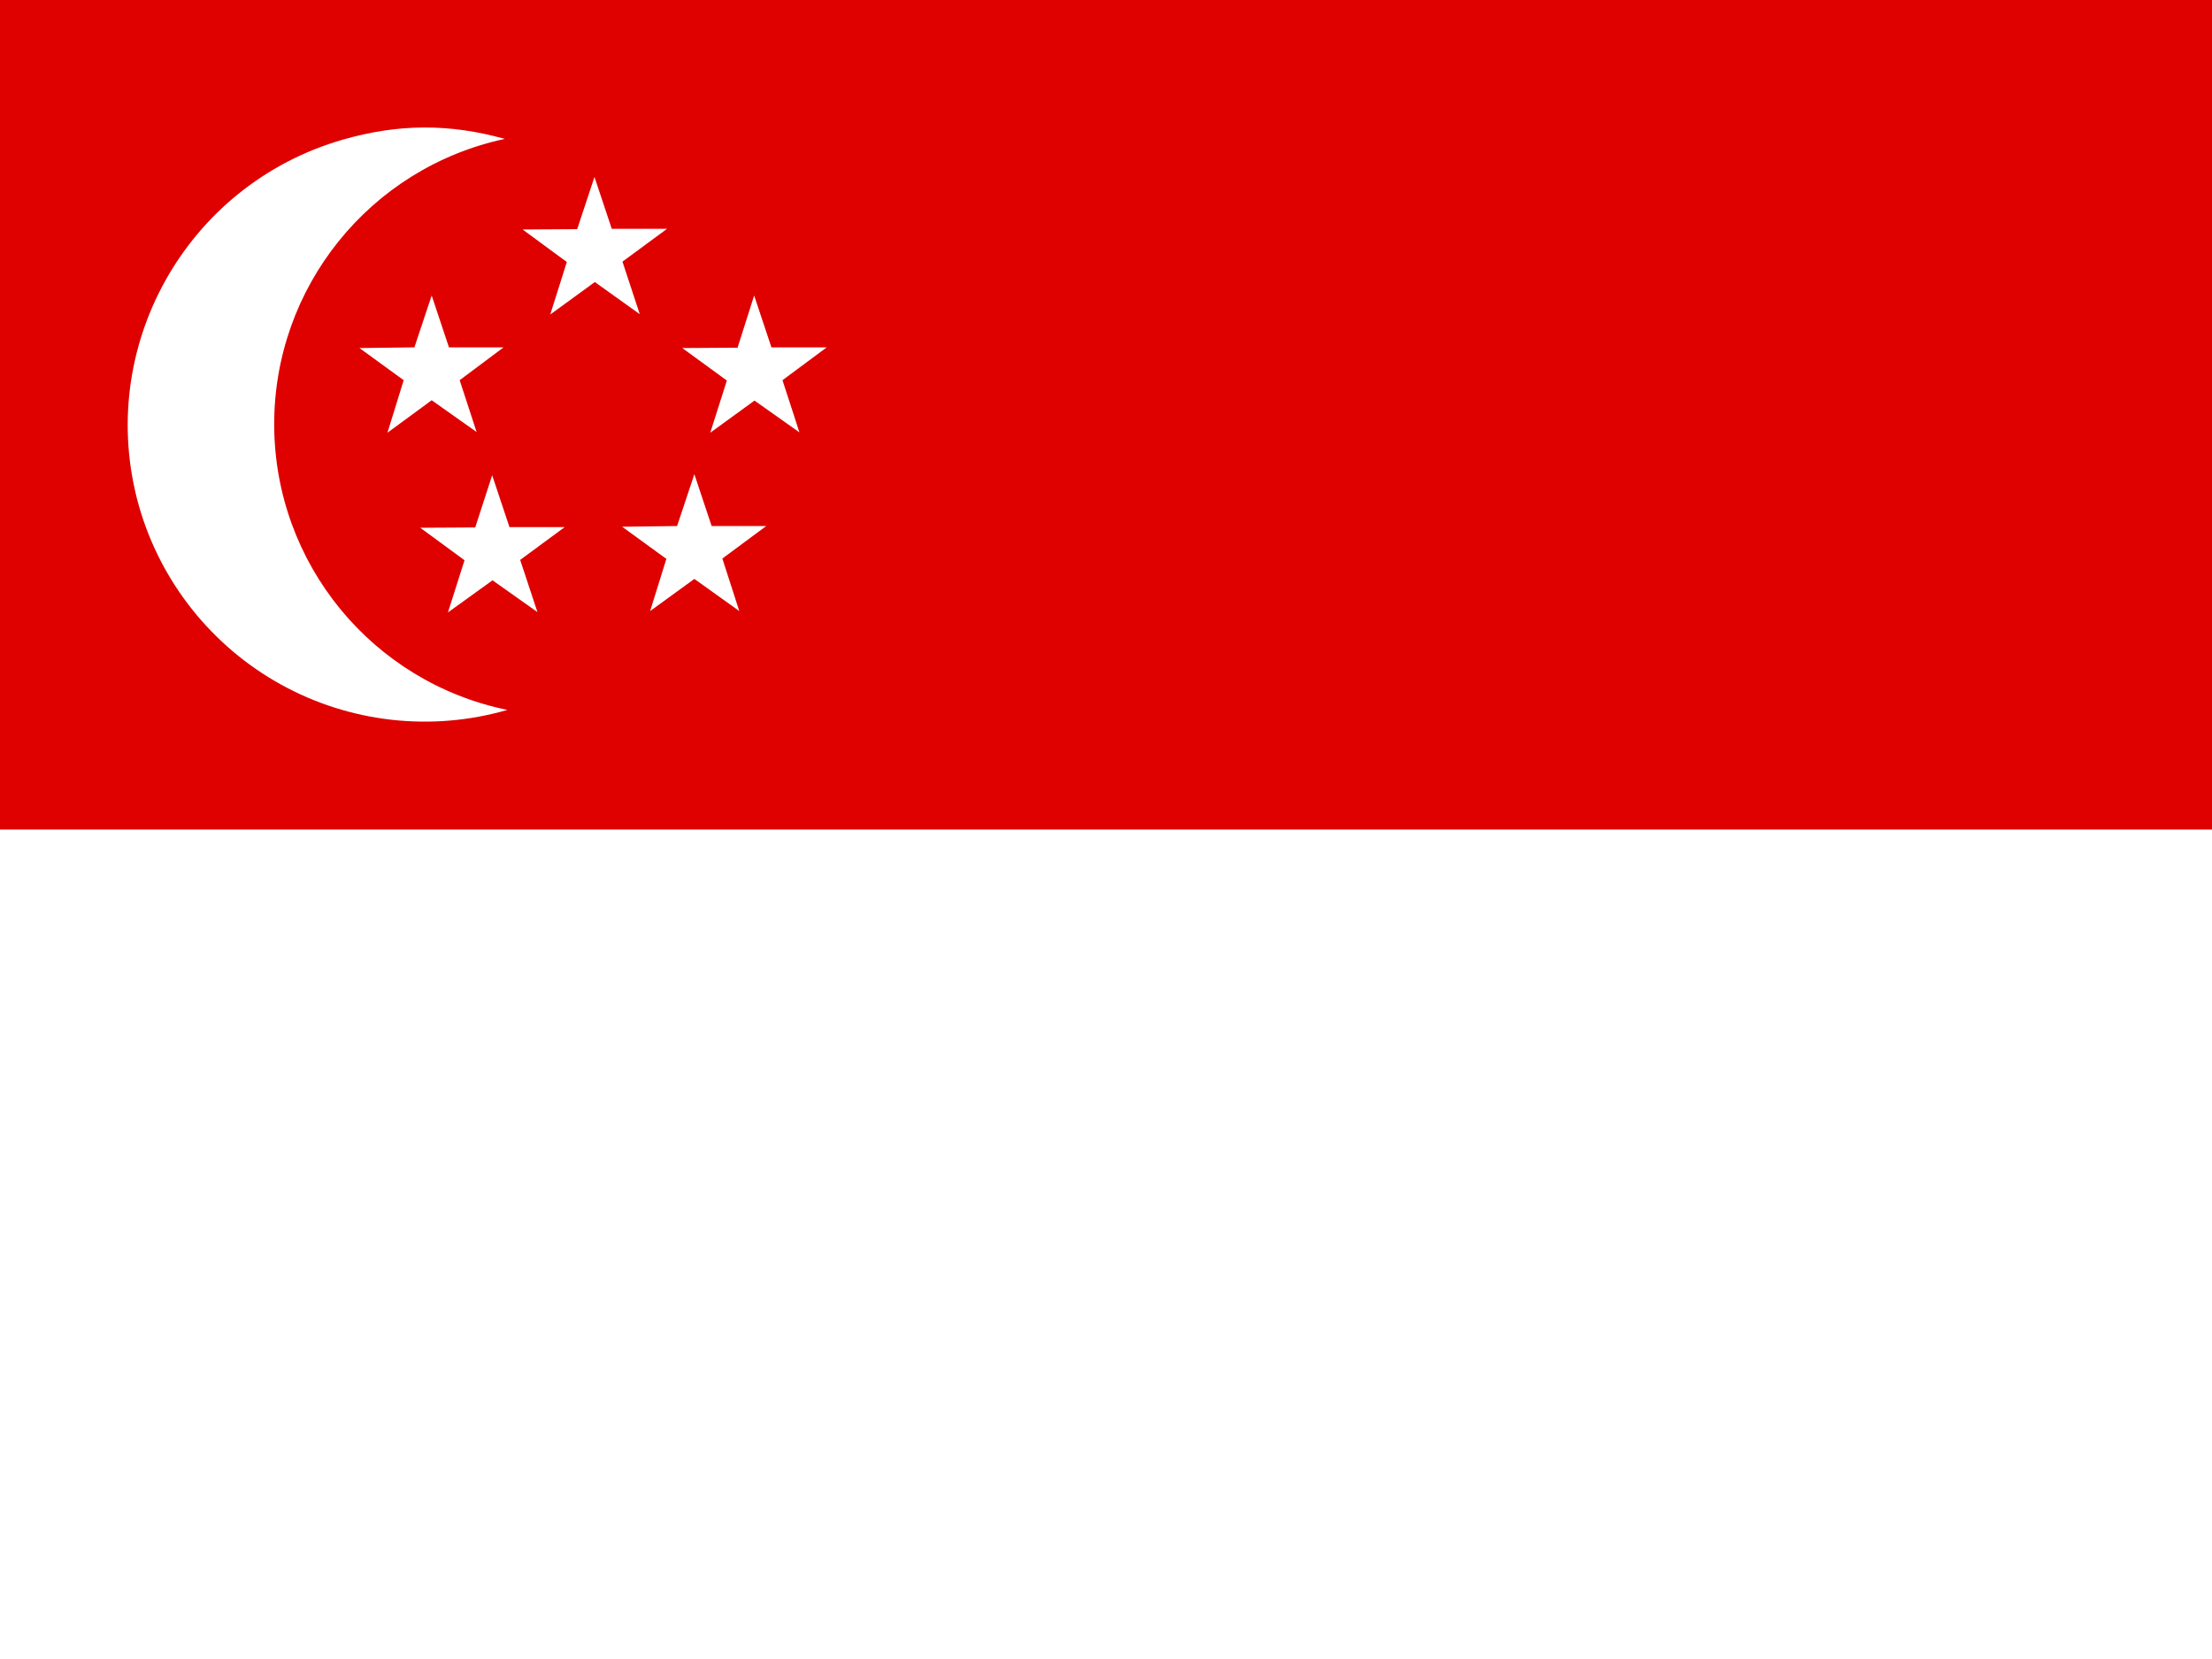
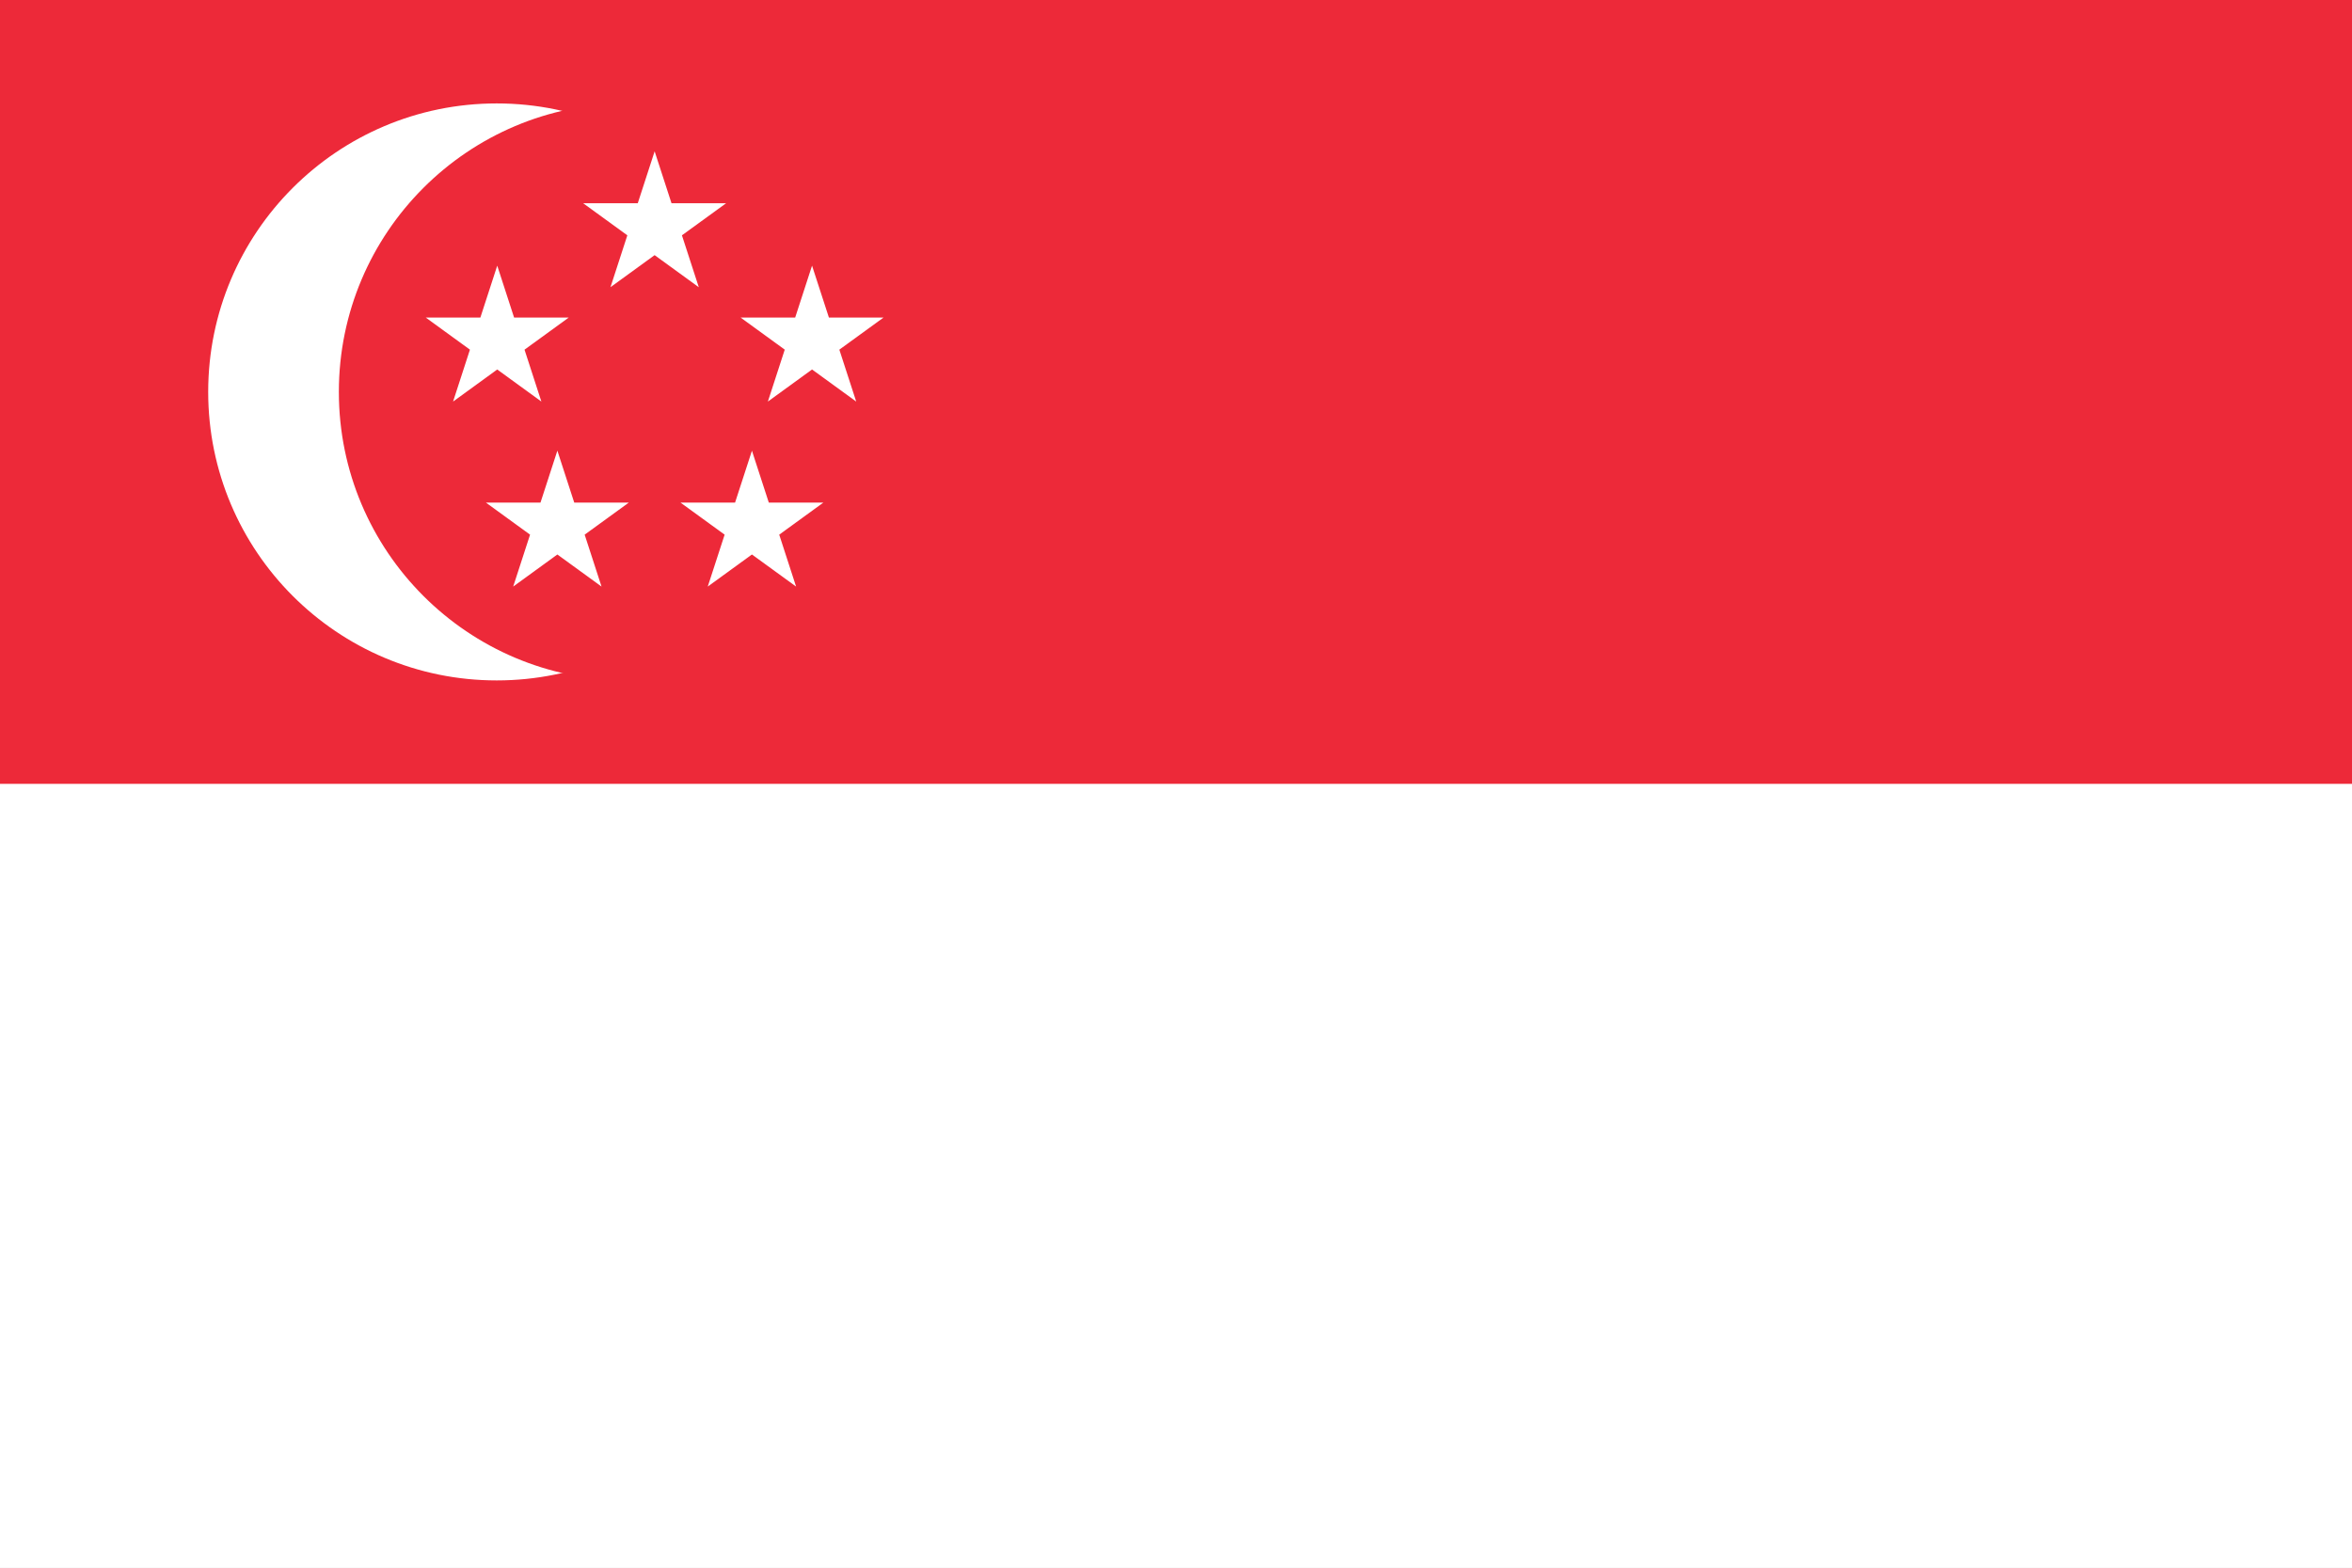
- <svg xmlns="http://www.w3.org/2000/svg" id="flag-icons-sg" viewBox="0 0 640 480">
-   <defs>
-     <clipPath id="sg-a">
-       <path fill-opacity=".7" d="M0 0h640v480H0z" />
-     </clipPath>
-   </defs>
-   <g fill-rule="evenodd" clip-path="url(#sg-a)">
-     <path fill="#fff" d="M-20 0h720v480H-20z" />
-     <path fill="#df0000" d="M-20 0h720v240H-20z" />
-     <path fill="#fff" d="M146 40.2a84.4 84.4 0 0 0 .8 165.2 86 86 0 0 1-106.6-59 86 86 0 0 1 59-106c16-4.6 30.8-4.7 46.9-.2z" />
-     <path fill="#fff" d="m133 110 4.9 15-13-9.2-12.8 9.4 4.7-15.2-12.8-9.3 15.9-.2 5-15 5 15h15.8zm17.5 52 5 15.1-13-9.2-12.9 9.3 4.8-15.1-12.8-9.4 15.9-.1 4.9-15.1 5 15h16zm58.5-.4 4.9 15.2-13-9.3-12.8 9.3 4.7-15.1-12.8-9.3 15.9-.2 5-15 5 15h15.8zm17.4-51.6 4.9 15.1-13-9.2-12.8 9.3 4.8-15.1-12.9-9.4 16-.1 4.8-15.1 5 15h16zm-46.3-34.3 5 15.2-13-9.3-12.9 9.4 4.8-15.2-12.8-9.4 15.8-.1 5-15.1 5 15h16z" />
+ <svg xmlns="http://www.w3.org/2000/svg" xmlns:xlink="http://www.w3.org/1999/xlink" width="900" height="600" viewBox="0 0 54 36" fill="#fff">
+   <path d="M0 0h54v36H0z" />
+   <path d="M0 0h54v18H0z" fill="#ed2939" />
+   <circle cx="11.405" cy="9" r="6.625" />
+   <circle cx="14.405" cy="9" r="6.625" fill="#ed2939" />
+   <path id="a" d="m15.03 3.475-1.014 3.12 2.655-1.928h-3.282l2.655 1.929z" />
+   <g id="b">
+     <use xlink:href="#a" transform="rotate(72 15.03 9)" />
+     <use xlink:href="#a" transform="rotate(216 15.03 9)" />
  </g>
+   <use xlink:href="#b" transform="rotate(72 15.03 9)" />
</svg>
